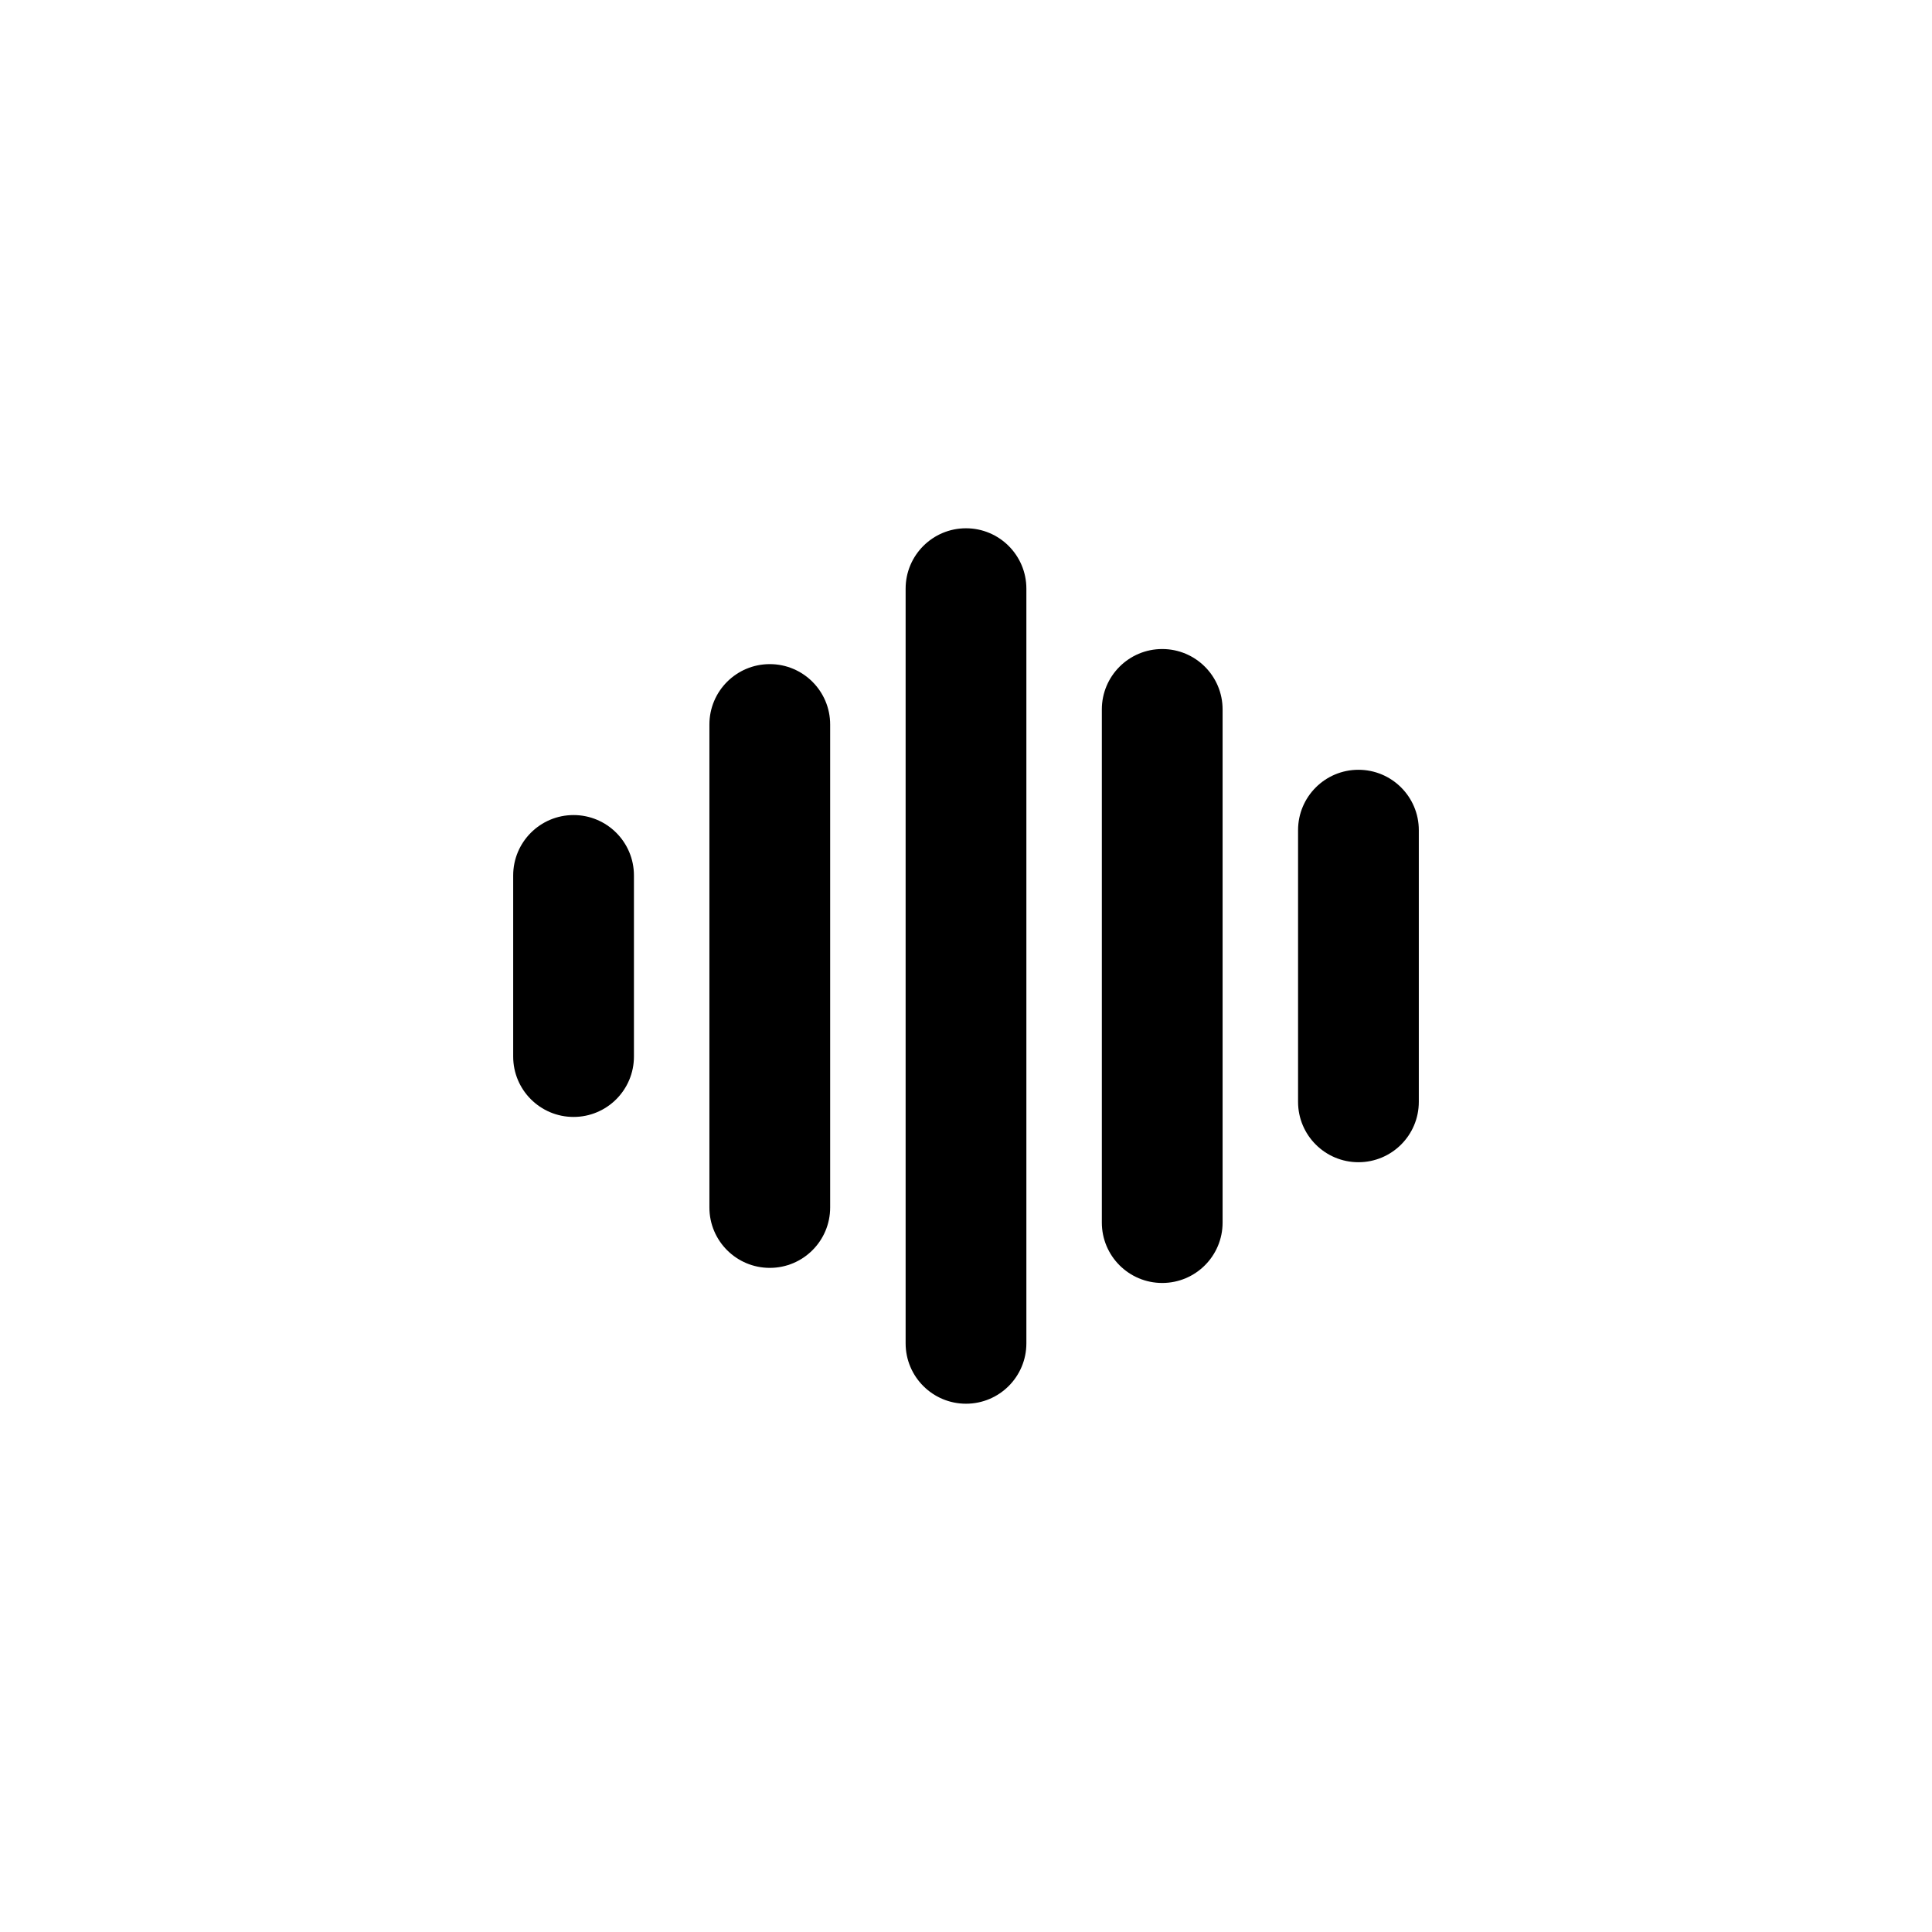
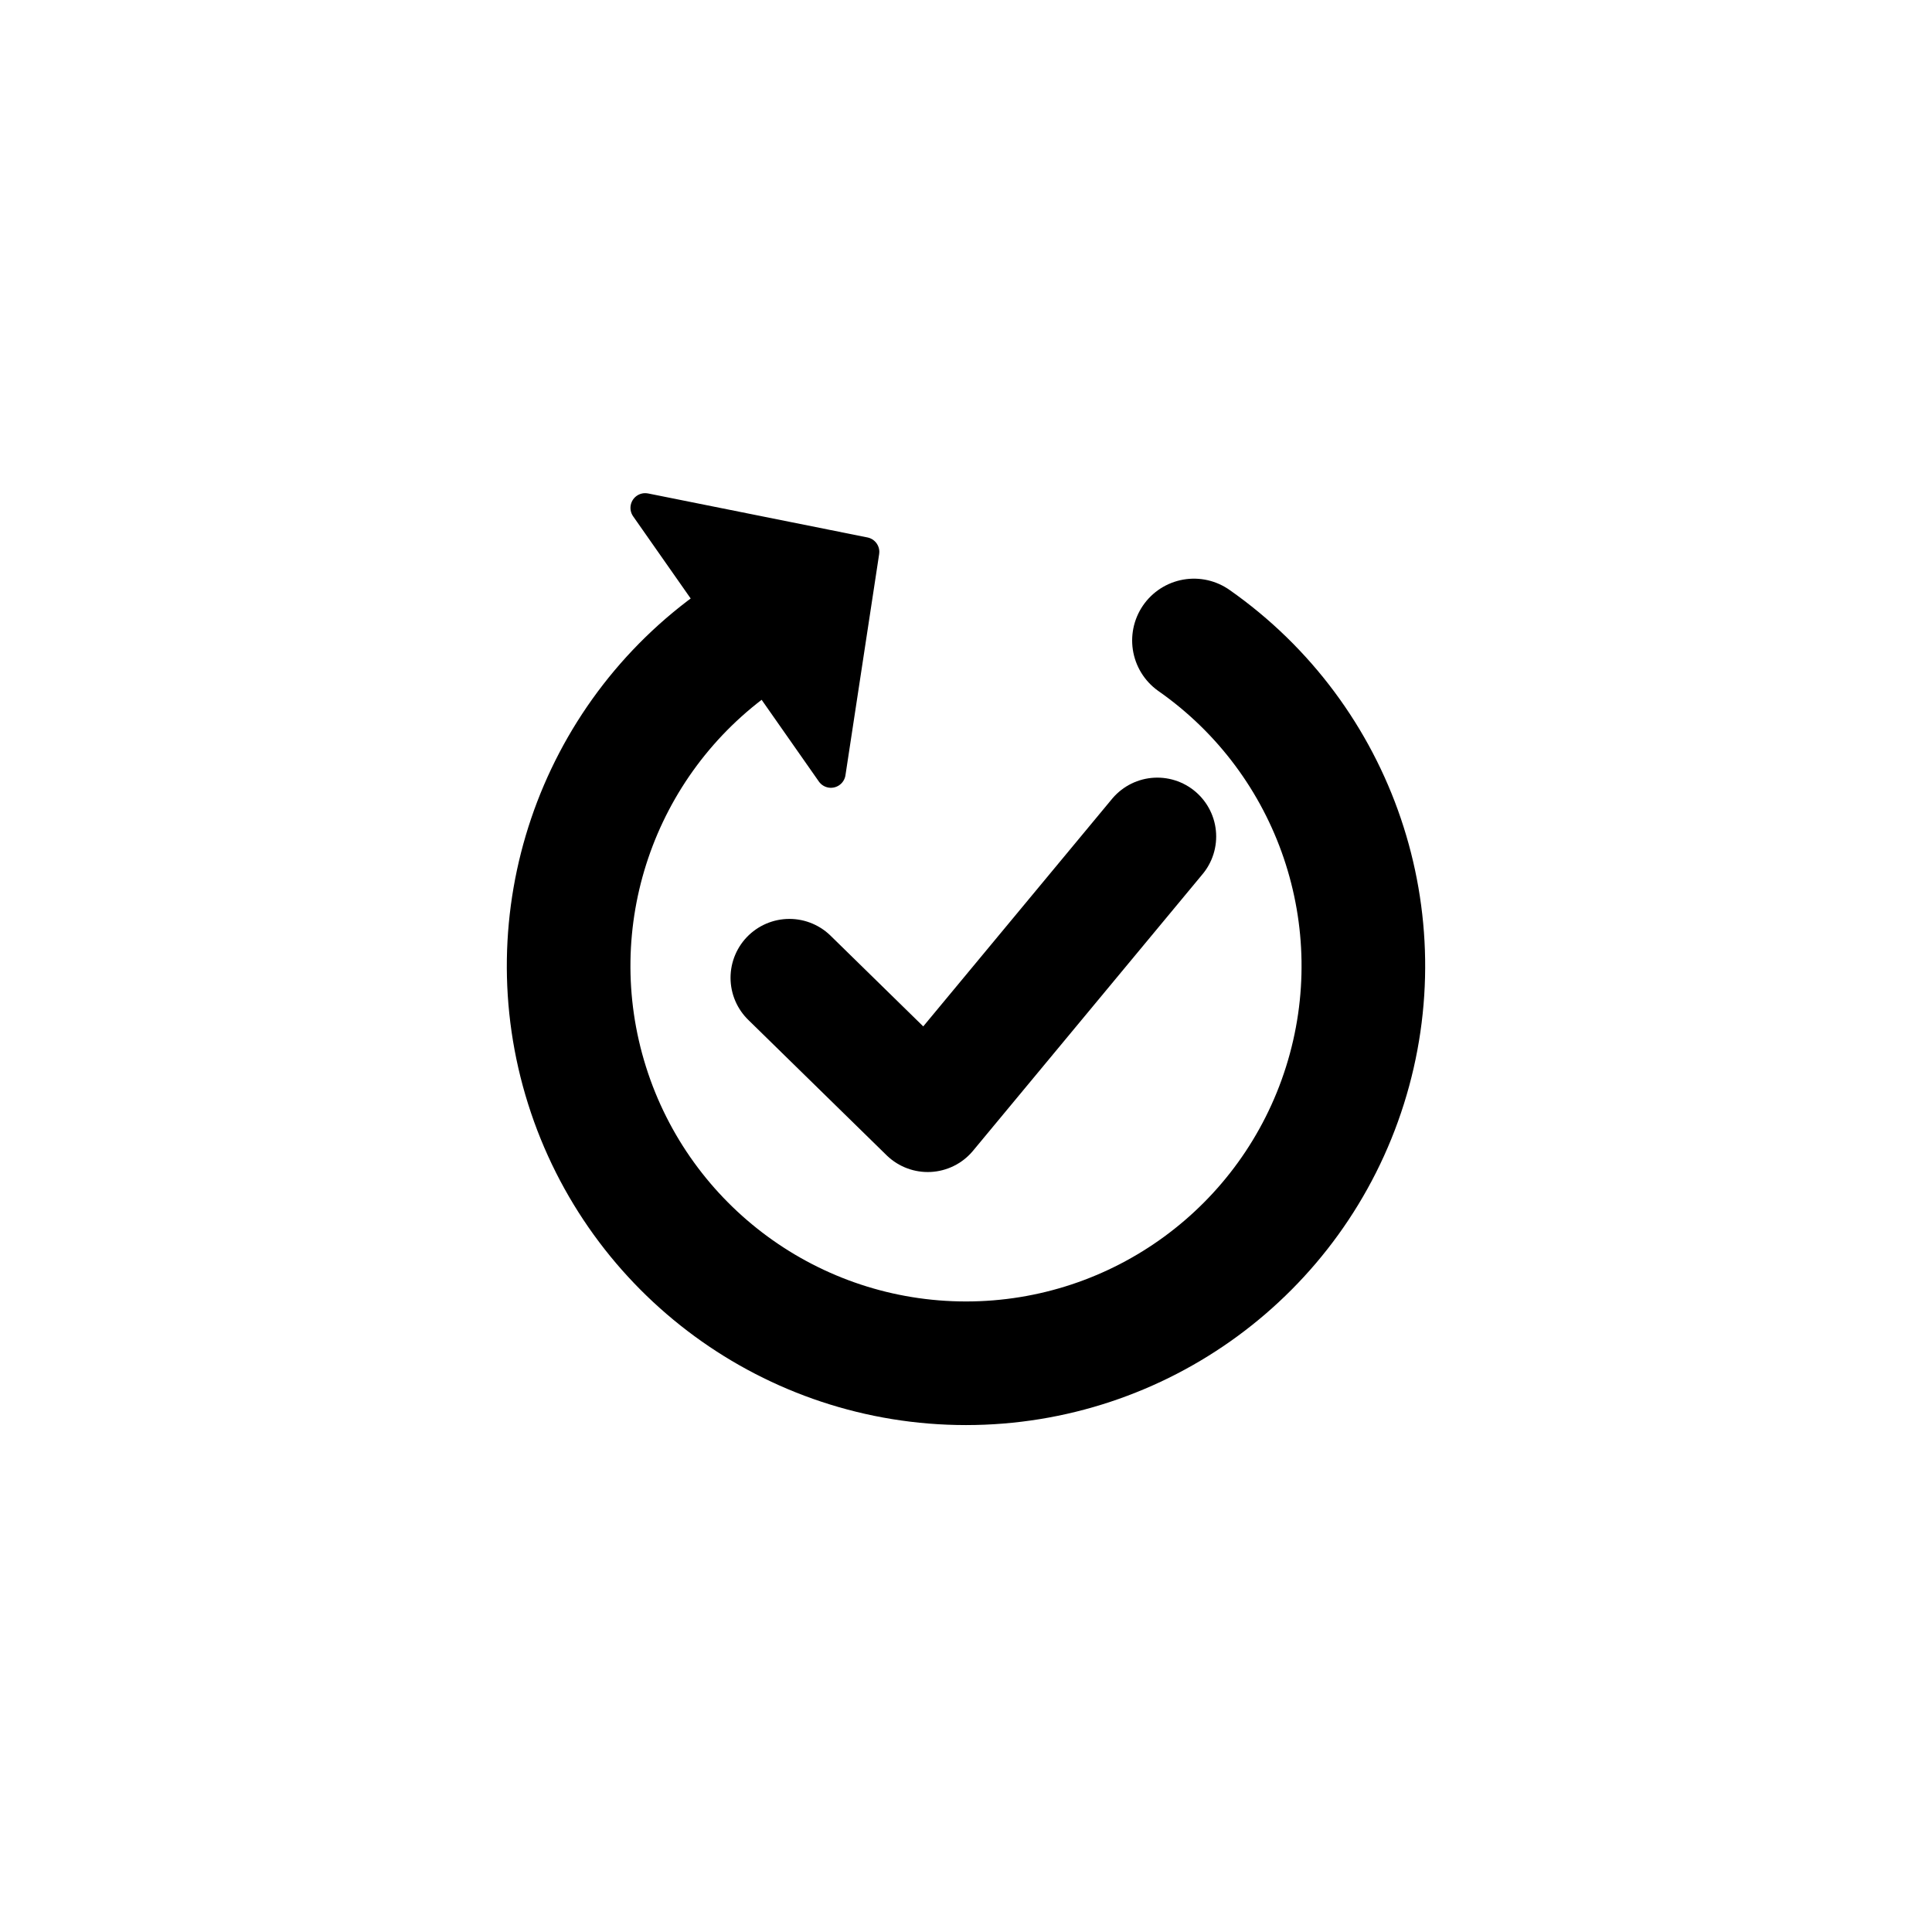
<svg xmlns="http://www.w3.org/2000/svg" viewBox="0 0 1024 1024">
-   <g transform="translate(512 512) scale(.8) translate(-512 -512)">
-     <g>
-       <rect x="212" y="412.0" width="80" height="200" rx="40" fill="#000" />
-       <rect x="342" y="312.0" width="80" height="400" rx="40" fill="#000" />
-       <rect x="472" y="222.0" width="80" height="580" rx="40" fill="#000" />
-       <rect x="602" y="302.0" width="80" height="420" rx="40" fill="#000" />
-       <rect x="732" y="382.0" width="80" height="260" rx="40" fill="#000" />
-     </g>
+   <g transform="translate(512 512) scale(.78) translate(-512 -512)">
+     <path d="M666.9 290.8 A270 270 0 1 1 357.1 290.8" fill="none" stroke="#000" stroke-width="84" stroke-linecap="round" />
+     <path d="M443.1 230.6 L420.2 380.9 L294.0 200.7Z" fill="#000" stroke="#000" stroke-width="20" stroke-linejoin="round" />
+     <path d="M392 520 L486 612 L642 424" fill="none" stroke="#000" stroke-width="80" stroke-linecap="round" stroke-linejoin="round" />
  </g>
</svg>
